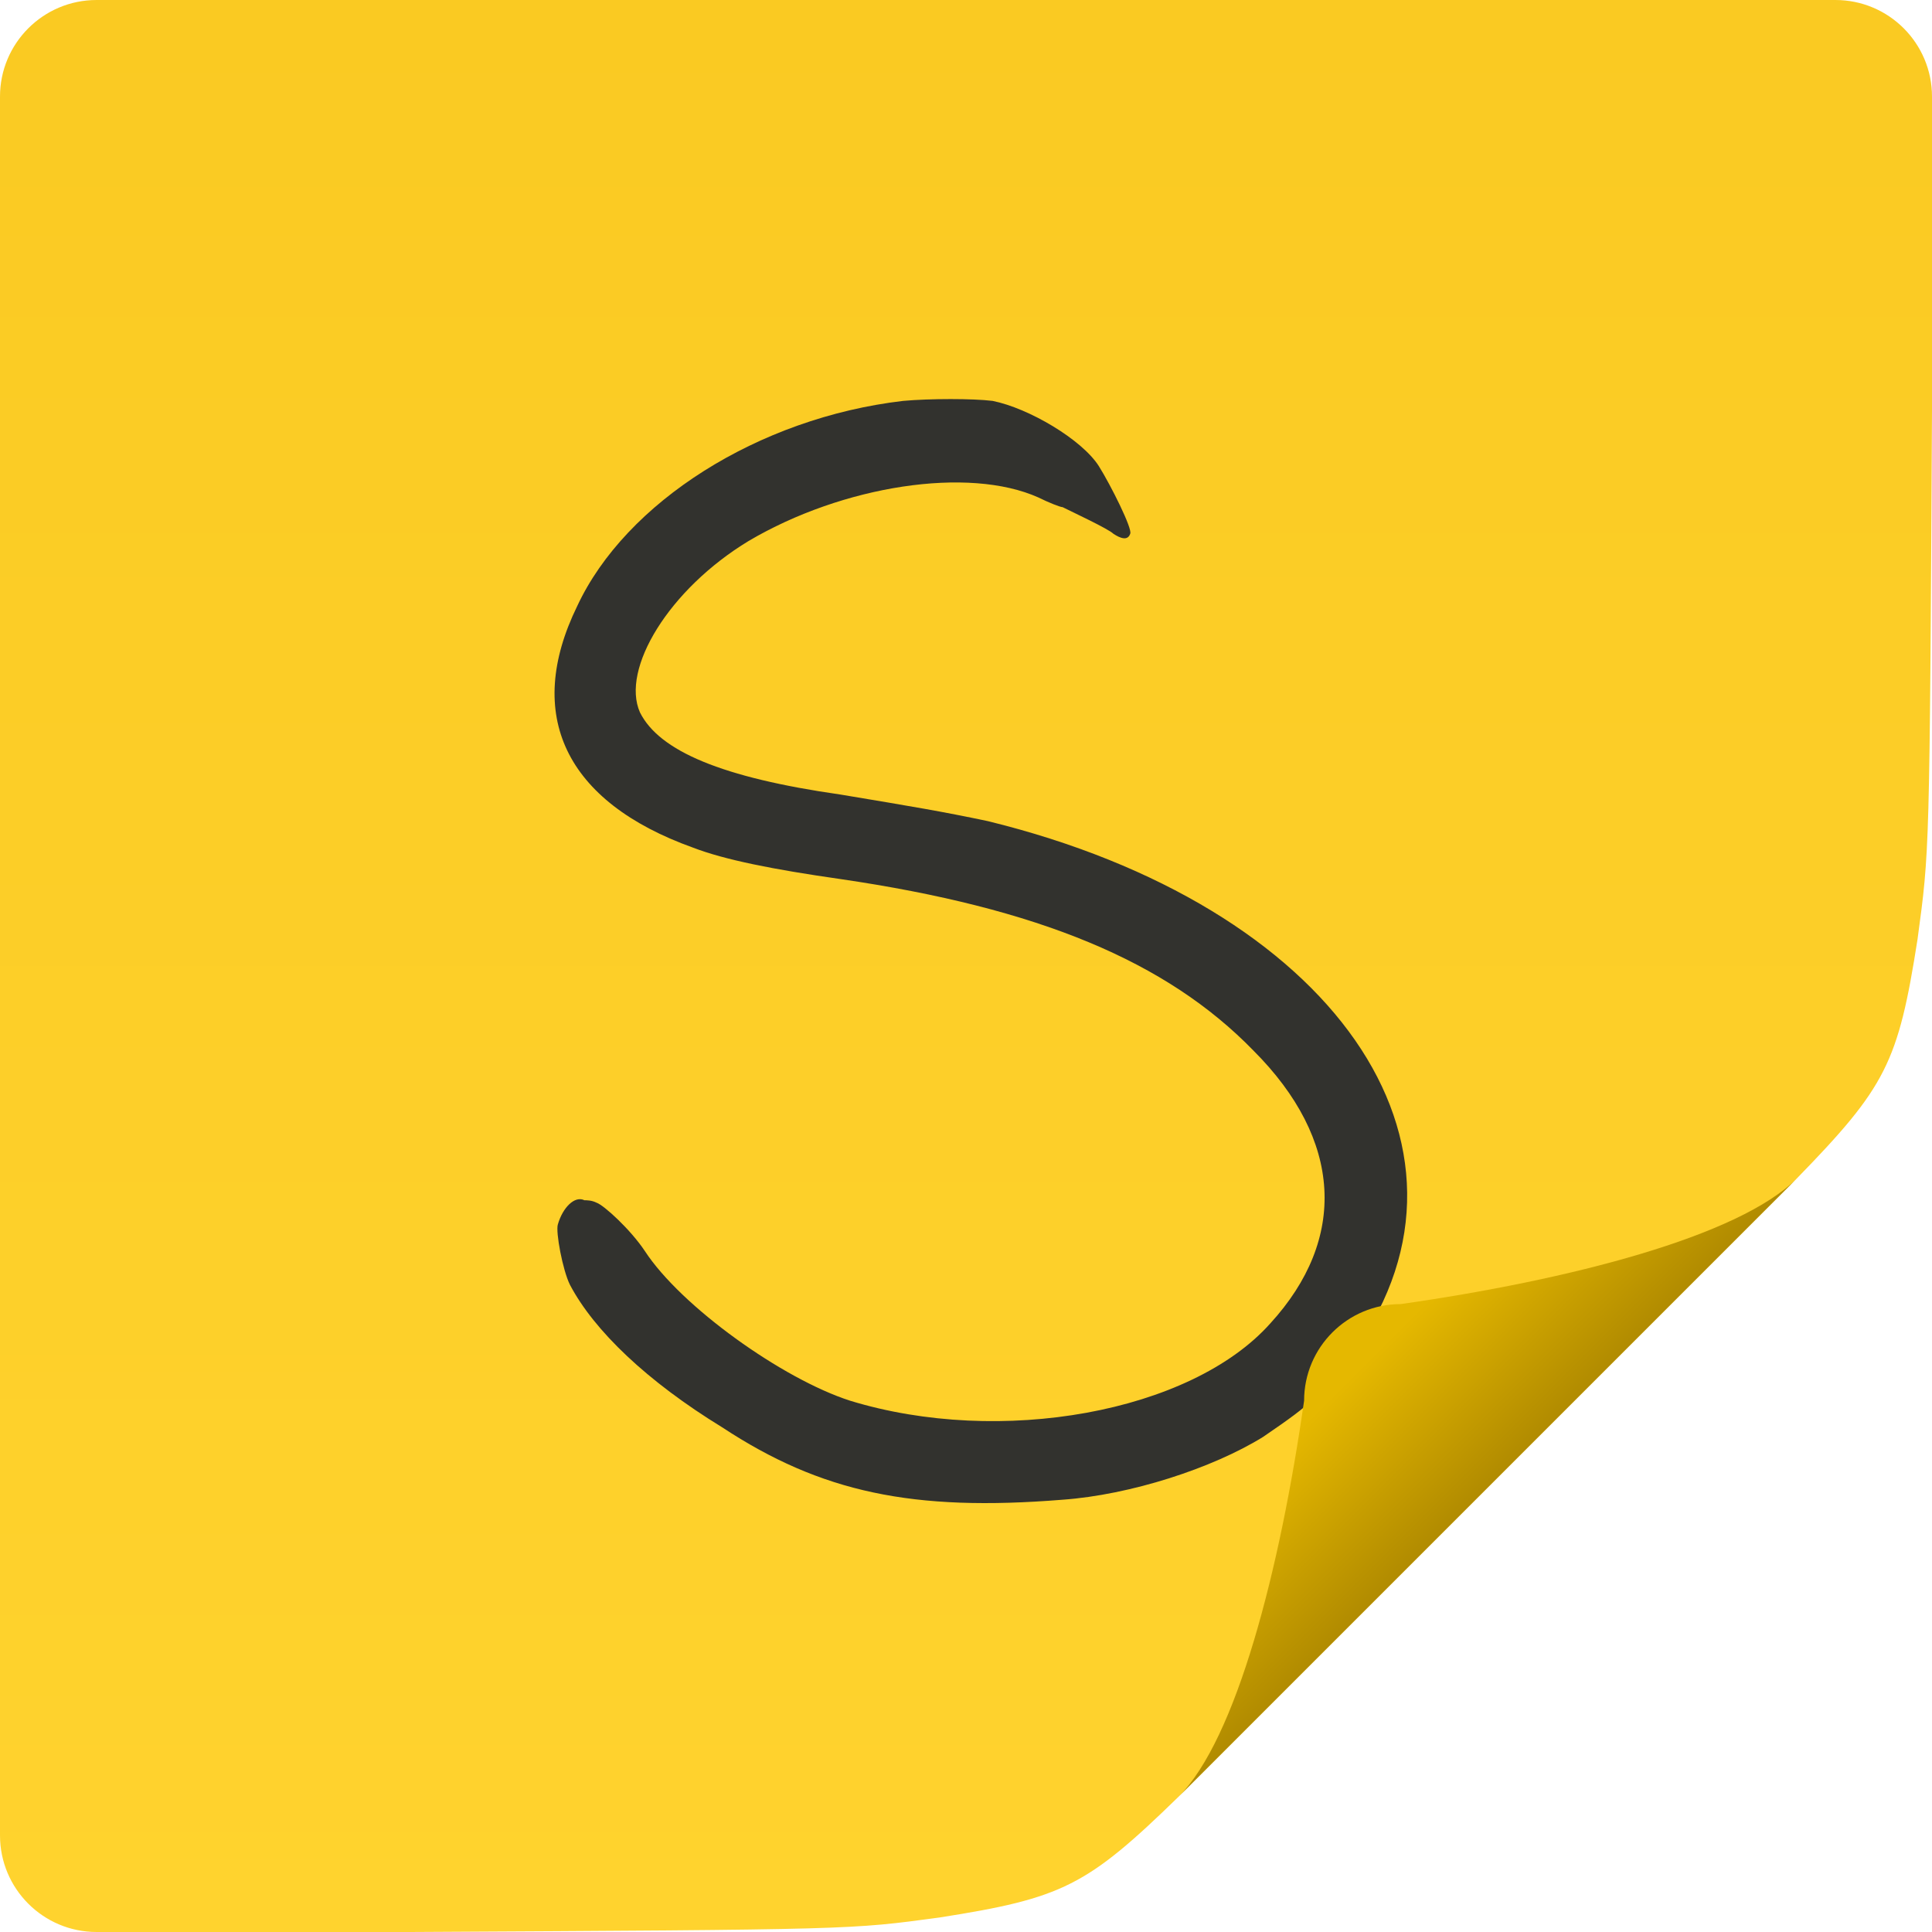
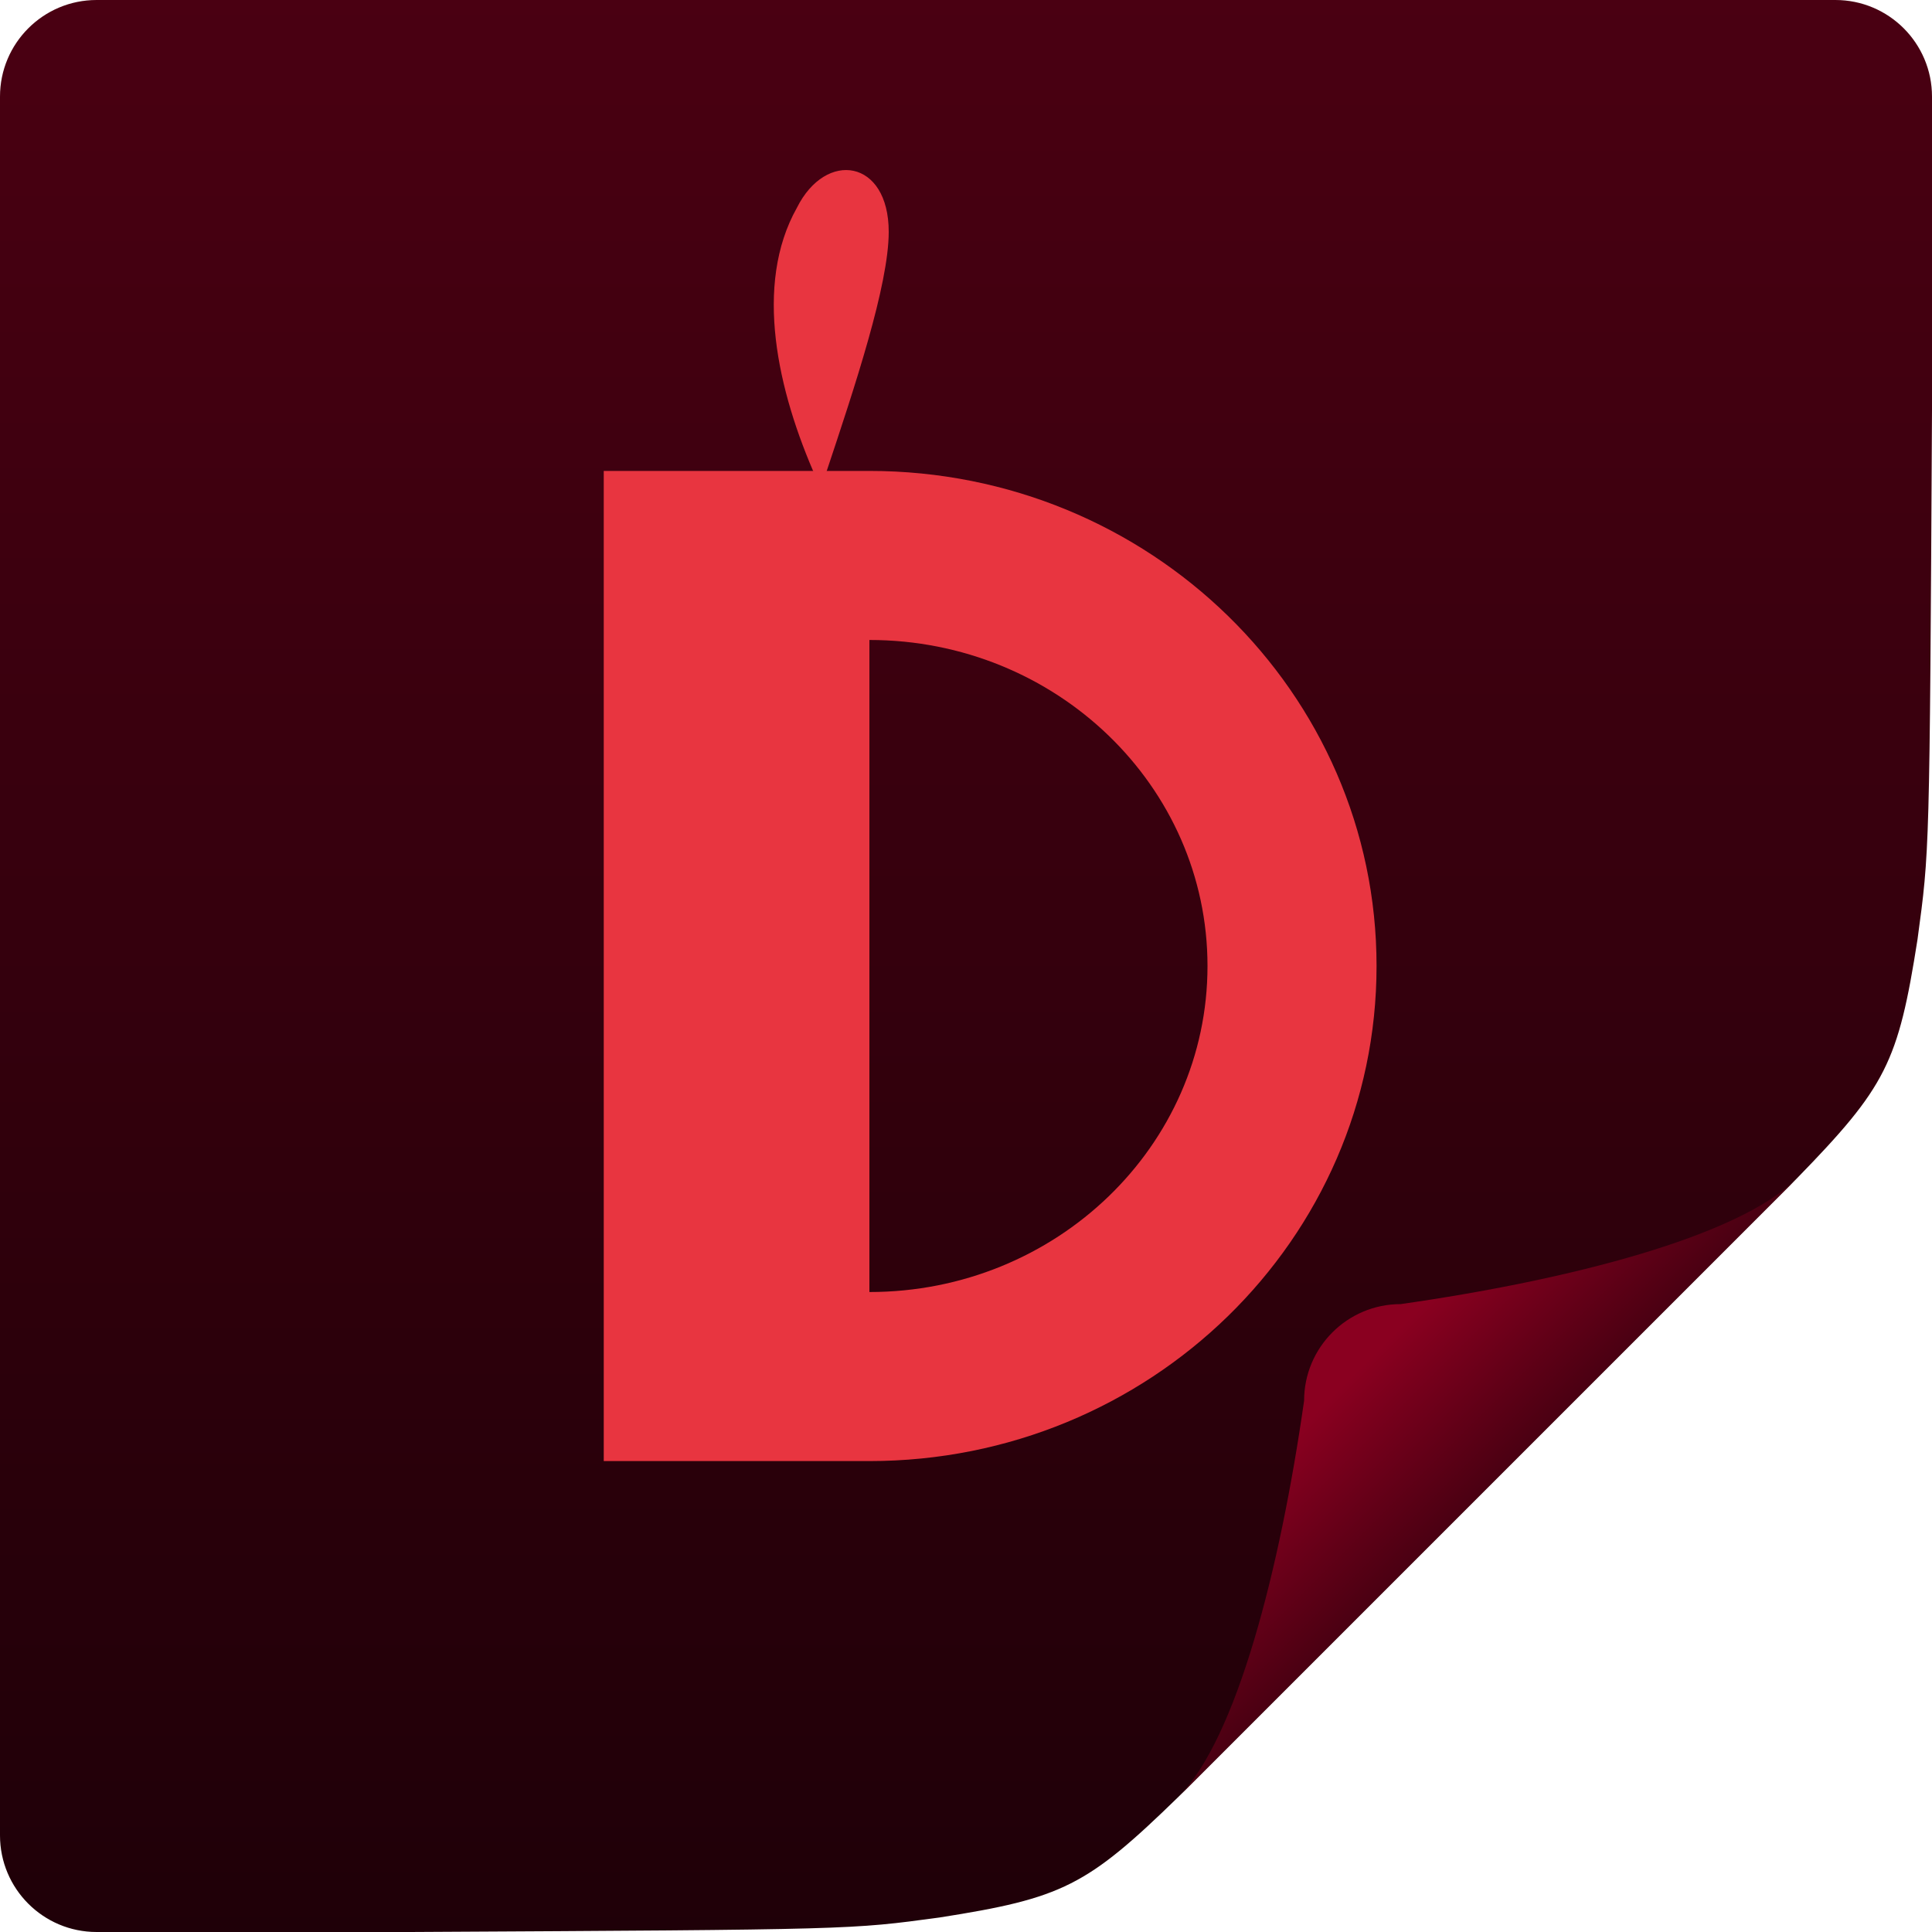
<svg xmlns="http://www.w3.org/2000/svg" viewBox="0 0 800 800" width="1024" height="1024">
  <defs>
-     <linearGradient id="yellowPaper" x1="0%" y1="0%" x2="0%" y2="100%">
-       <stop offset="0%" stop-color="#faca22" />
-       <stop offset="100%" stop-color="#ffd32e" />
+     <linearGradient id="crimsonPage" x1="0%" y1="0%" x2="0%" y2="100%">
+       <stop offset="0%" stop-color="#4a0012" />
+       <stop offset="100%" stop-color="#1f0008" />
    </linearGradient>
-     <linearGradient id="shadowedPaper" x1="0%" y1="0%" x2="100%" y2="100%">
-       <stop offset="30%" stop-color="#e5b800" />
-       <stop offset="50%" stop-color="#b18b00" />
+     <linearGradient id="crimsonShadow" x1="0%" y1="0%" x2="100%" y2="100%">
+       <stop offset="30%" stop-color="#8a0020" />
+       <stop offset="50%" stop-color="#4a0012" />
    </linearGradient>
  </defs>
-   <path fill="url(#yellowPaper)" d="M744 488c37-38 42-48 50-99 5-37 5-35 6-219V40A40 40 0 00760 0H40A40 40 0 000 40V760a40 40 0 0040 40H170c184-1 182-1 219-6 51-8 61-13 99-50Z" />
-   <path fill="#32322e" d="M374 166c-60 7-115 42-135 85-22 45-5 81 48 100 13 5 33 9 61 13 82 12 135 34 171 71 37 37 39 78 7 113-33 37-112 51-174 32-28-9-70-39-85-62-6-9-17-19-20-20-2-1-4-1-5-1-4-2-9 3-11 10-1 3 2 19 5 25 10 19 32 40 63 59 41 27 79 35 141 30 28-2 62-13 83-26 22-15 22-16 38-36 60-85-9-184-152-219-19-4-31-6-61-11-49-7-75-18-83-34-8-18 12-51 45-71 39-23 91-31 120-18 4 2 9 4 10 4 4 2 19 9 21 11 3 2 6 3 7 0 1-2-8-20-13-28-7-11-29-24-44-27-8-1-26-1-37 0Z" />
-   <path fill="url(#shadowedPaper)" d="M488 744C512 720 530 650 540 580A40 40 0 01580 540C650 530 720 512 744 488Z" />
+   <path fill="url(#crimsonPage)" d="M744 488c37-38 42-48 50-99 5-37 5-35 6-219V40A40 40 0 00760 0H40A40 40 0 000 40V760a40 40 0 0040 40H170c184-1 182-1 219-6 51-8 61-13 99-50Z" />
+   <path fill="#e83540" fill-rule="evenodd" d="M250 195 L360 195 A210 205 0 0 1 570 400 A210 205 0 0 1 360 605 L250 605 Z M360 265 A140 135 0 0 1 500 400 A140 135 0 0 1 360 535 Z" />
+   <path fill="#e83540" d="M338 198 C322 162 312 118 330 86 C342 62 368 66 368 96 C368 118 354 160 342 196 Z" />
+   <path fill="url(#crimsonShadow)" d="M488 744C512 720 530 650 540 580A40 40 0 01580 540C650 530 720 512 744 488Z" />
</svg>
